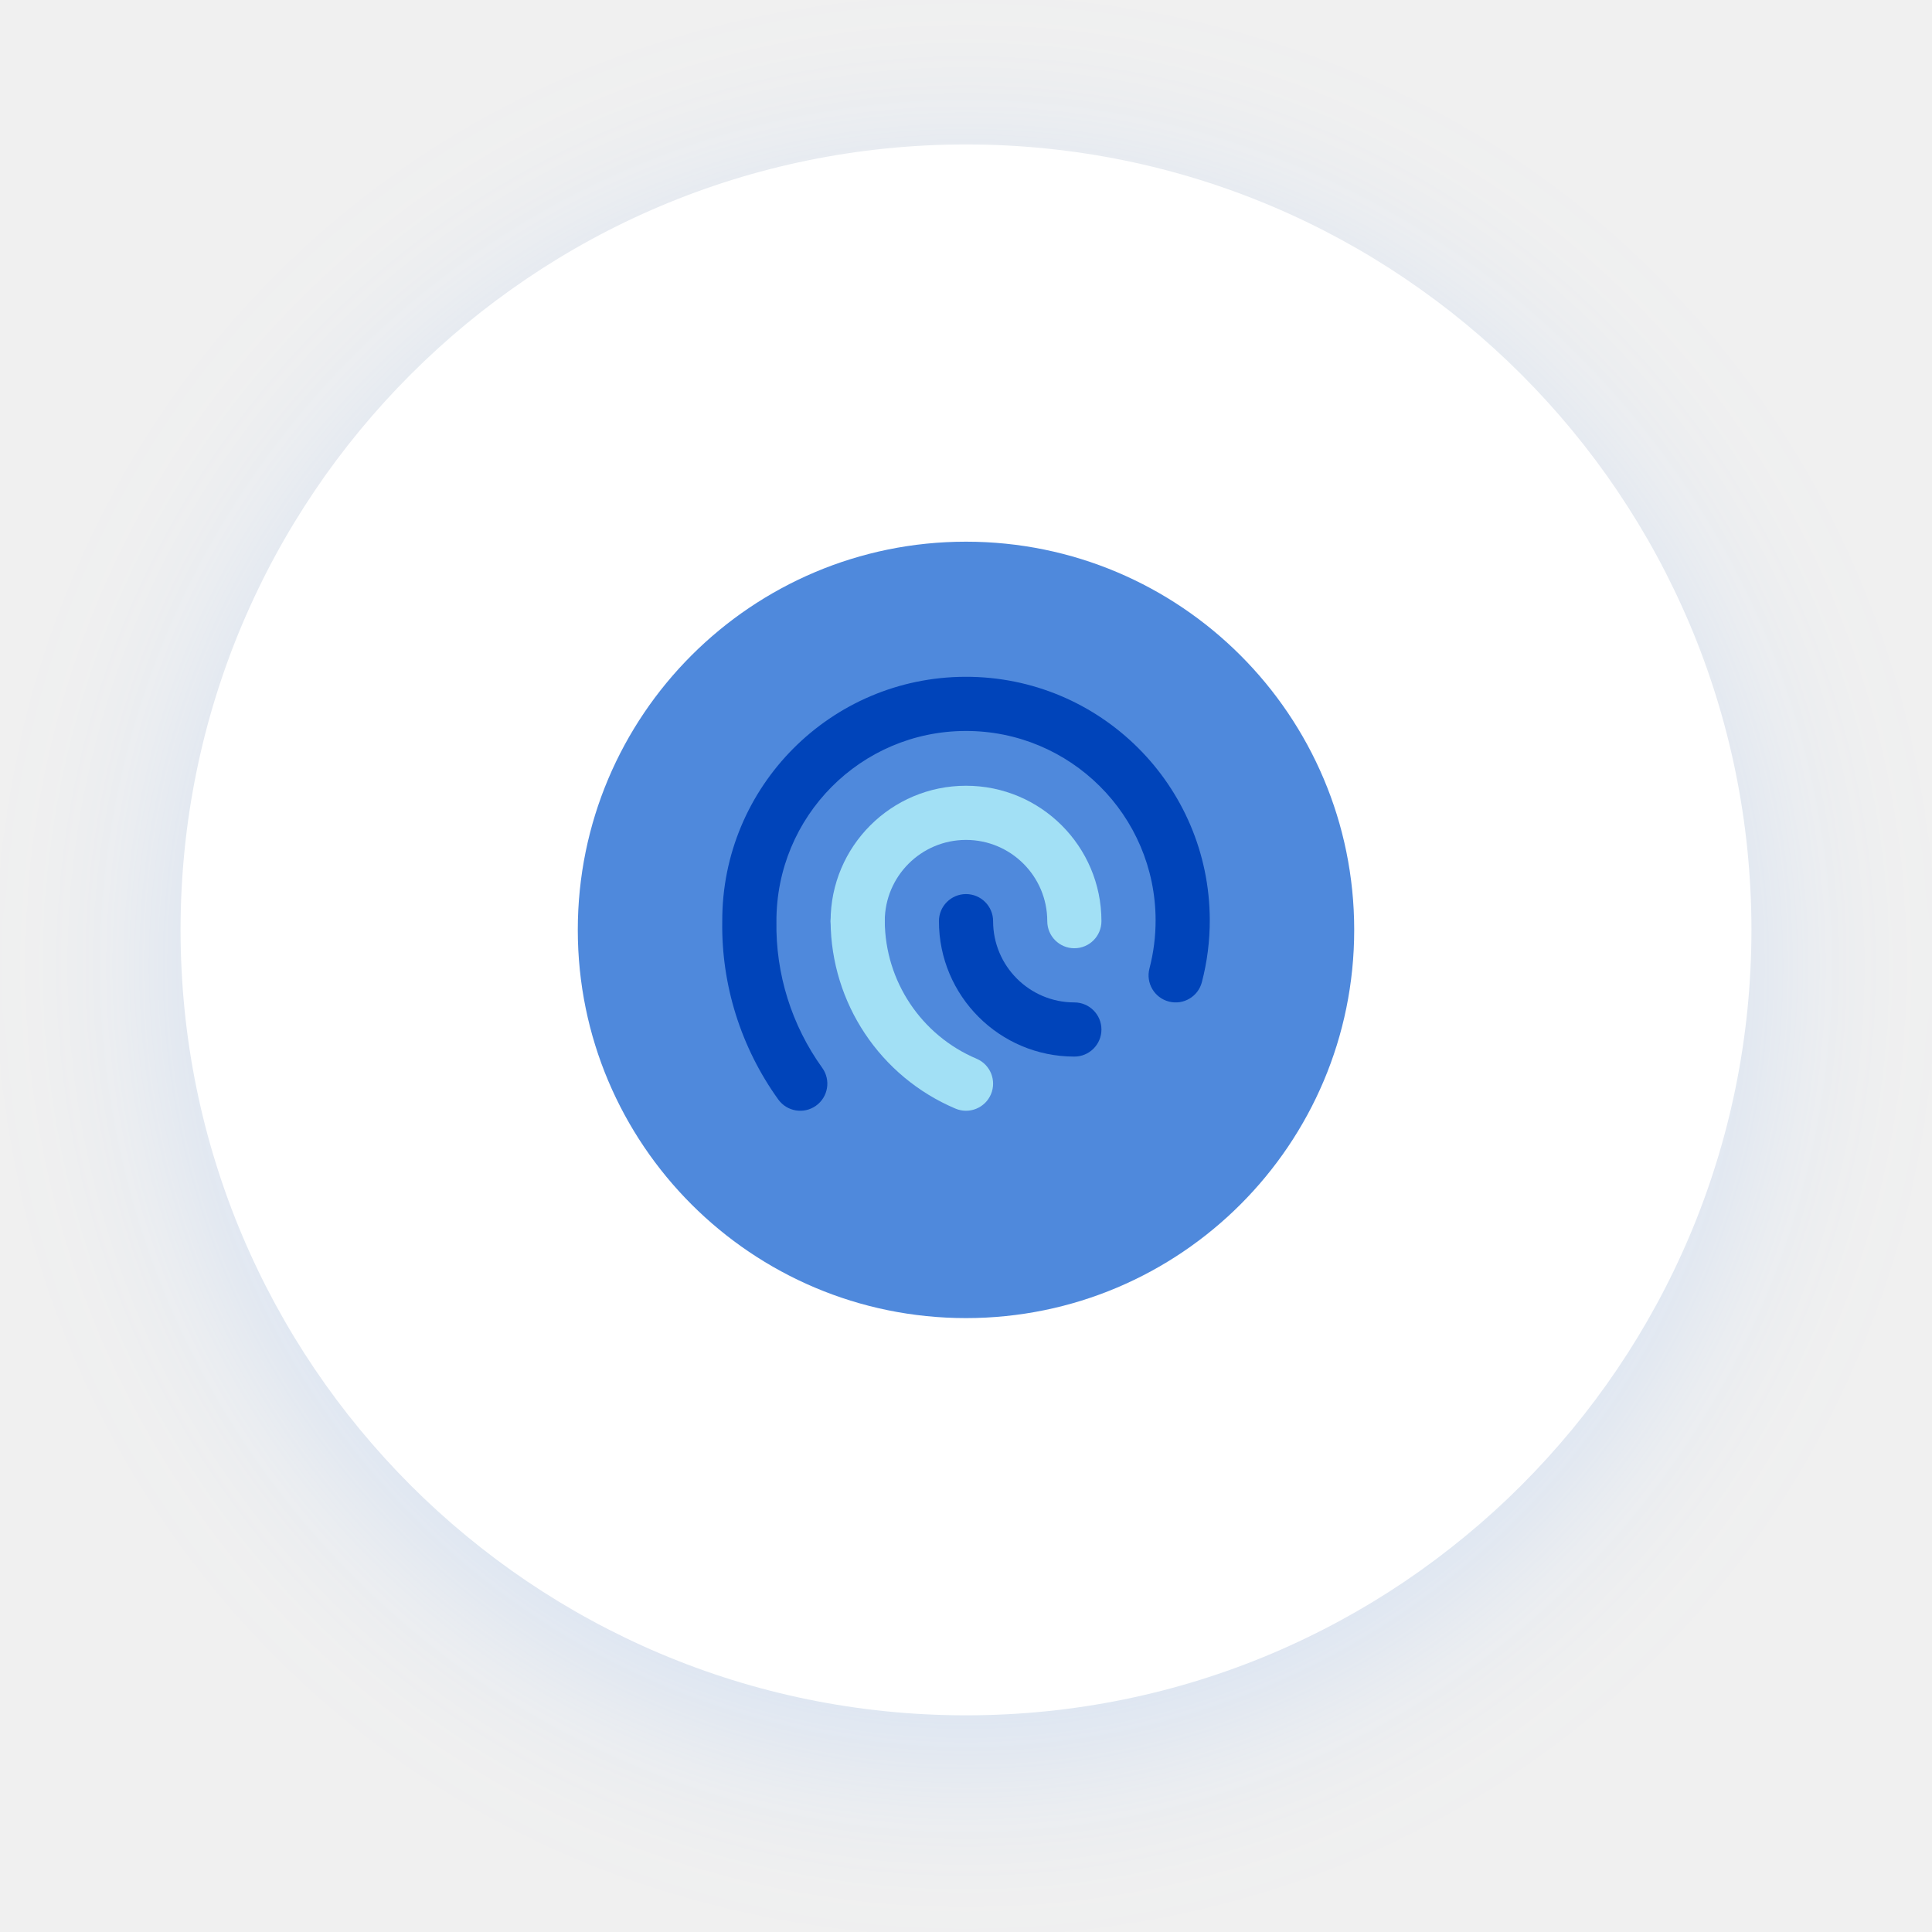
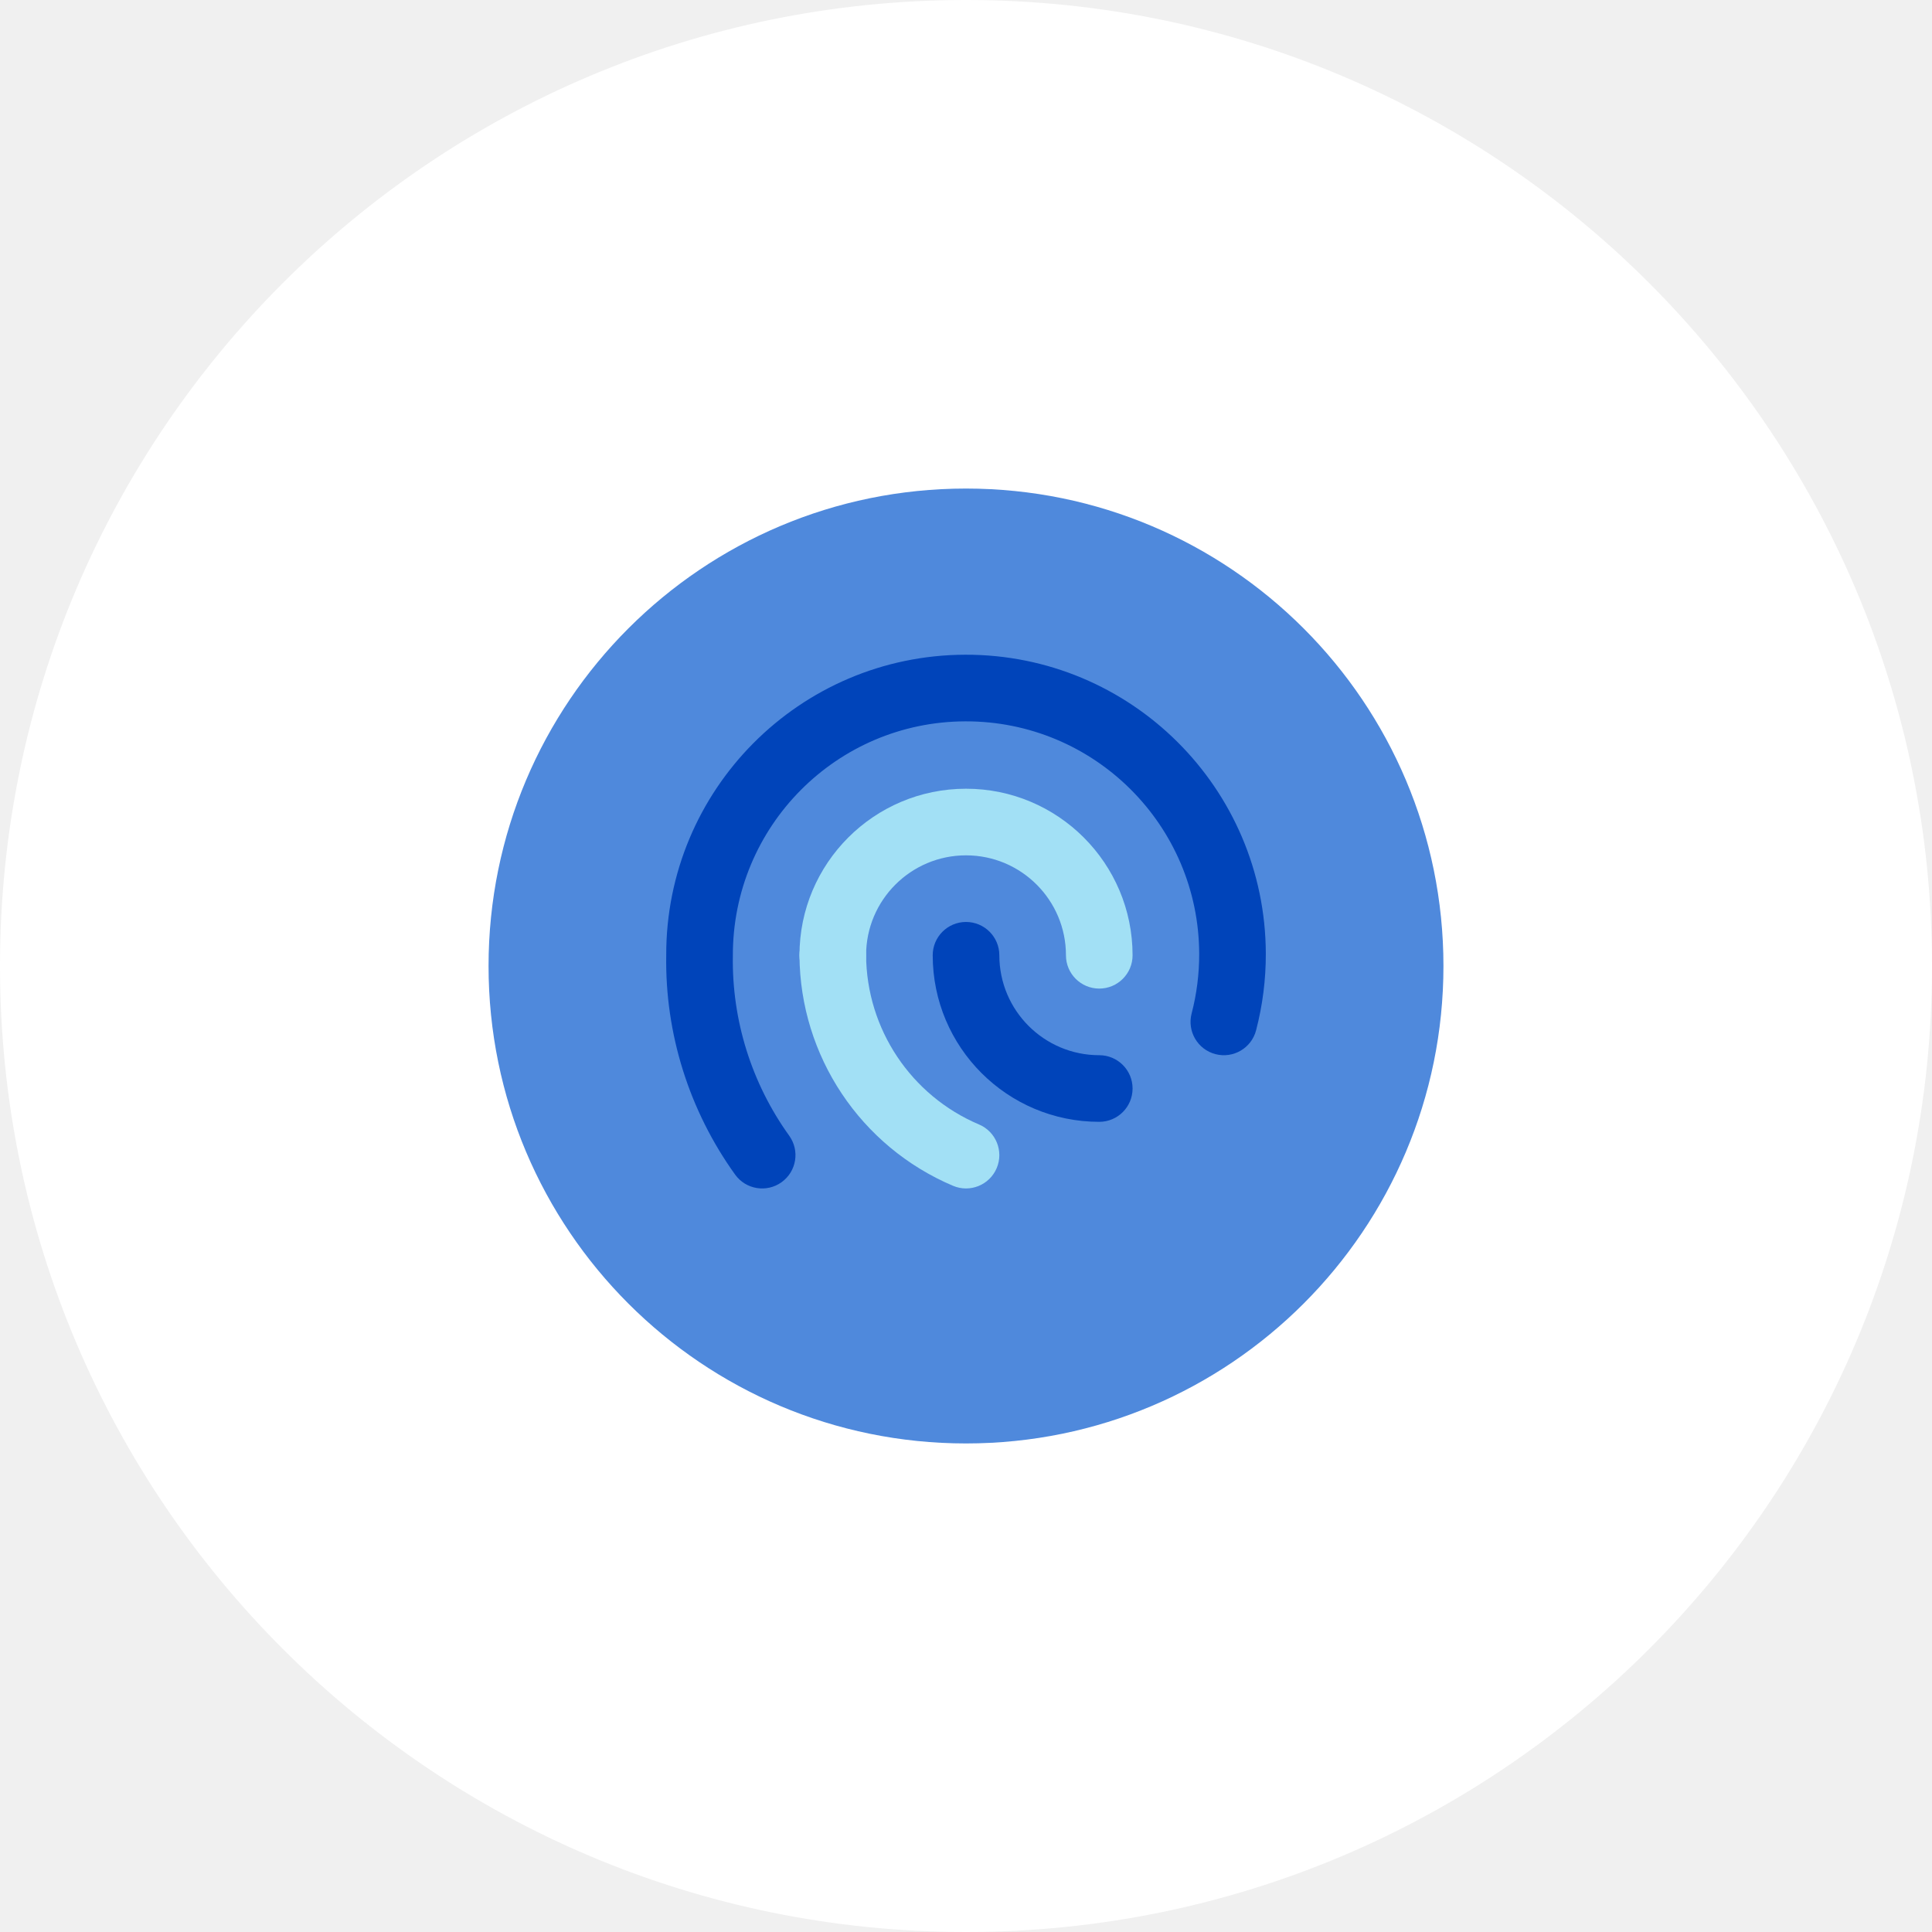
- <svg xmlns="http://www.w3.org/2000/svg" xmlns:xlink="http://www.w3.org/1999/xlink" width="107" height="107" viewBox="0 0 107 107">
-   <defs>
-     <circle id="plans_multi-b" cx="43.5" cy="43.5" r="43.5" />
-     <filter id="plans_multi-a" width="136.8%" height="136.8%" x="-18.4%" y="-16.1%" filterUnits="objectBoundingBox">
-       <feOffset dy="2" in="SourceAlpha" result="shadowOffsetOuter1" />
-       <feGaussianBlur in="shadowOffsetOuter1" result="shadowBlurOuter1" stdDeviation="5" />
-       <feColorMatrix in="shadowBlurOuter1" values="0 0 0 0 0.404   0 0 0 0 0.647   0 0 0 0 1  0 0 0 0.2 0" />
-     </filter>
-   </defs>
-   <g fill="none" fill-rule="evenodd" transform="translate(10 8)">
-     <use fill="#000" filter="url(#plans_multi-a)" xlink:href="#plans_multi-b" />
-     <use fill="#FFF" xlink:href="#plans_multi-b" />
+ <svg xmlns="http://www.w3.org/2000/svg" width="87" height="87" viewBox="0 0 87 87">
+   <g fill="none" fill-rule="evenodd">
+     <circle cx="43.5" cy="43.5" r="43.5" fill="#FFF" />
    <path fill="#4F89DC" d="M65,43.5 C65,55.374 55.374,65 43.5,65 C31.626,65 22,55.374 22,43.5 C22,31.626 31.626,22 43.5,22 C55.374,22 65,31.626 65,43.5" />
    <path fill="#0044BA" fill-rule="nonzero" d="M42.001,43.017 C42.001,47.159 45.359,50.517 49.501,50.517 C50.329,50.517 51.001,49.846 51.001,49.017 C51.001,48.189 50.329,47.517 49.501,47.517 C47.016,47.517 45.001,45.502 45.001,43.017 C45.001,42.189 44.329,41.517 43.501,41.517 C42.673,41.517 42.001,42.189 42.001,43.017 Z" />
    <path fill="#A2E0F5" fill-rule="nonzero" d="M39.001,43.017 C39.001,40.533 41.016,38.517 43.501,38.517 C45.986,38.517 48.001,40.533 48.001,43.017 C48.001,43.846 48.673,44.517 49.501,44.517 C50.329,44.517 51.001,43.846 51.001,43.017 C51.001,38.876 47.642,35.517 43.501,35.517 C39.36,35.517 36.001,38.876 36.001,43.017 C36.001,43.846 36.673,44.517 37.501,44.517 C38.329,44.517 39.001,43.846 39.001,43.017 Z" />
    <path fill="#A2E0F5" fill-rule="nonzero" d="M36.001,43.026 C36.029,47.554 38.747,51.631 42.916,53.398 C43.678,53.721 44.559,53.365 44.882,52.602 C45.205,51.84 44.849,50.959 44.086,50.636 C41.021,49.337 39.021,46.338 39.001,43.008 C38.996,42.18 38.32,41.512 37.492,41.517 C36.663,41.522 35.996,42.198 36.001,43.026 Z" />
    <path fill="#0044BA" fill-rule="nonzero" d="M35.539,51.142 C33.844,48.785 32.954,45.944 33.001,43.042 C32.984,37.214 37.672,32.499 43.471,32.483 C49.27,32.466 53.985,37.154 54.001,42.953 C54.003,43.858 53.889,44.762 53.66,45.639 C53.451,46.441 53.932,47.26 54.734,47.469 C55.535,47.678 56.355,47.197 56.563,46.396 C56.857,45.268 57.004,44.108 57.001,42.944 C56.981,35.489 50.918,29.461 43.462,29.483 C36.007,29.504 29.979,35.566 30.001,43.022 C29.944,46.541 31.032,50.012 33.103,52.893 C33.587,53.566 34.524,53.719 35.196,53.235 C35.869,52.752 36.022,51.815 35.539,51.142 Z" />
  </g>
</svg>
